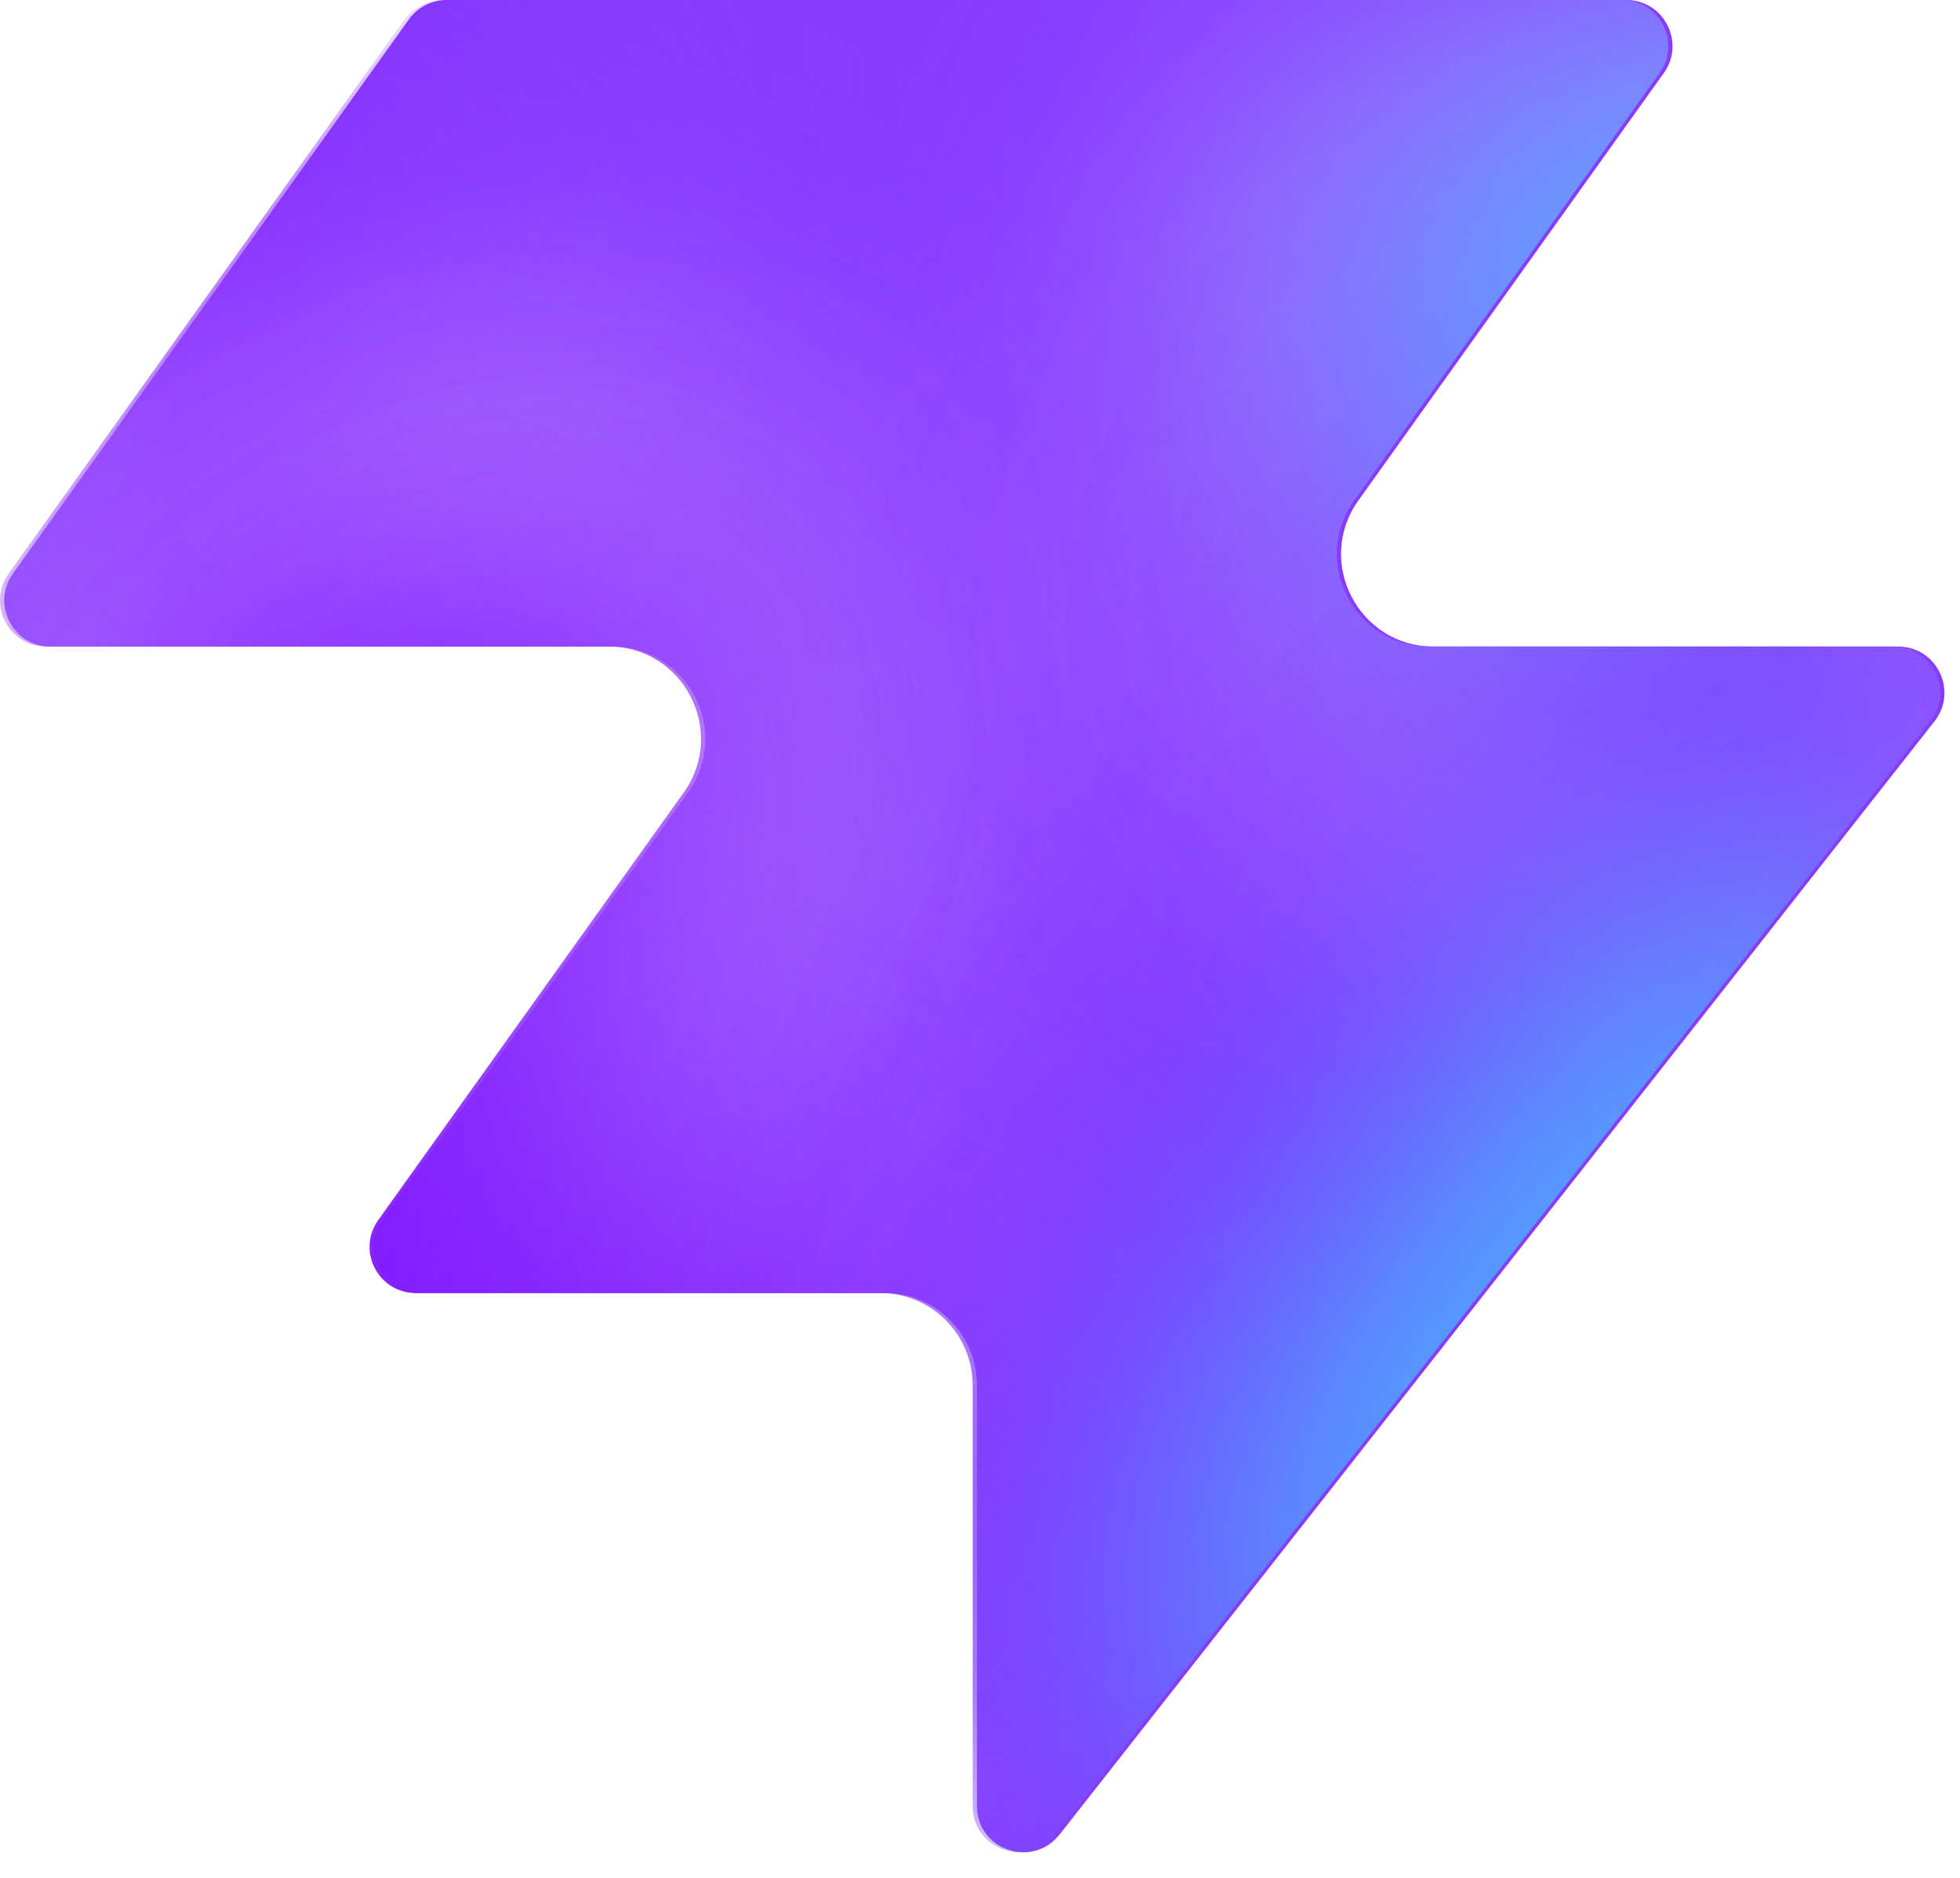
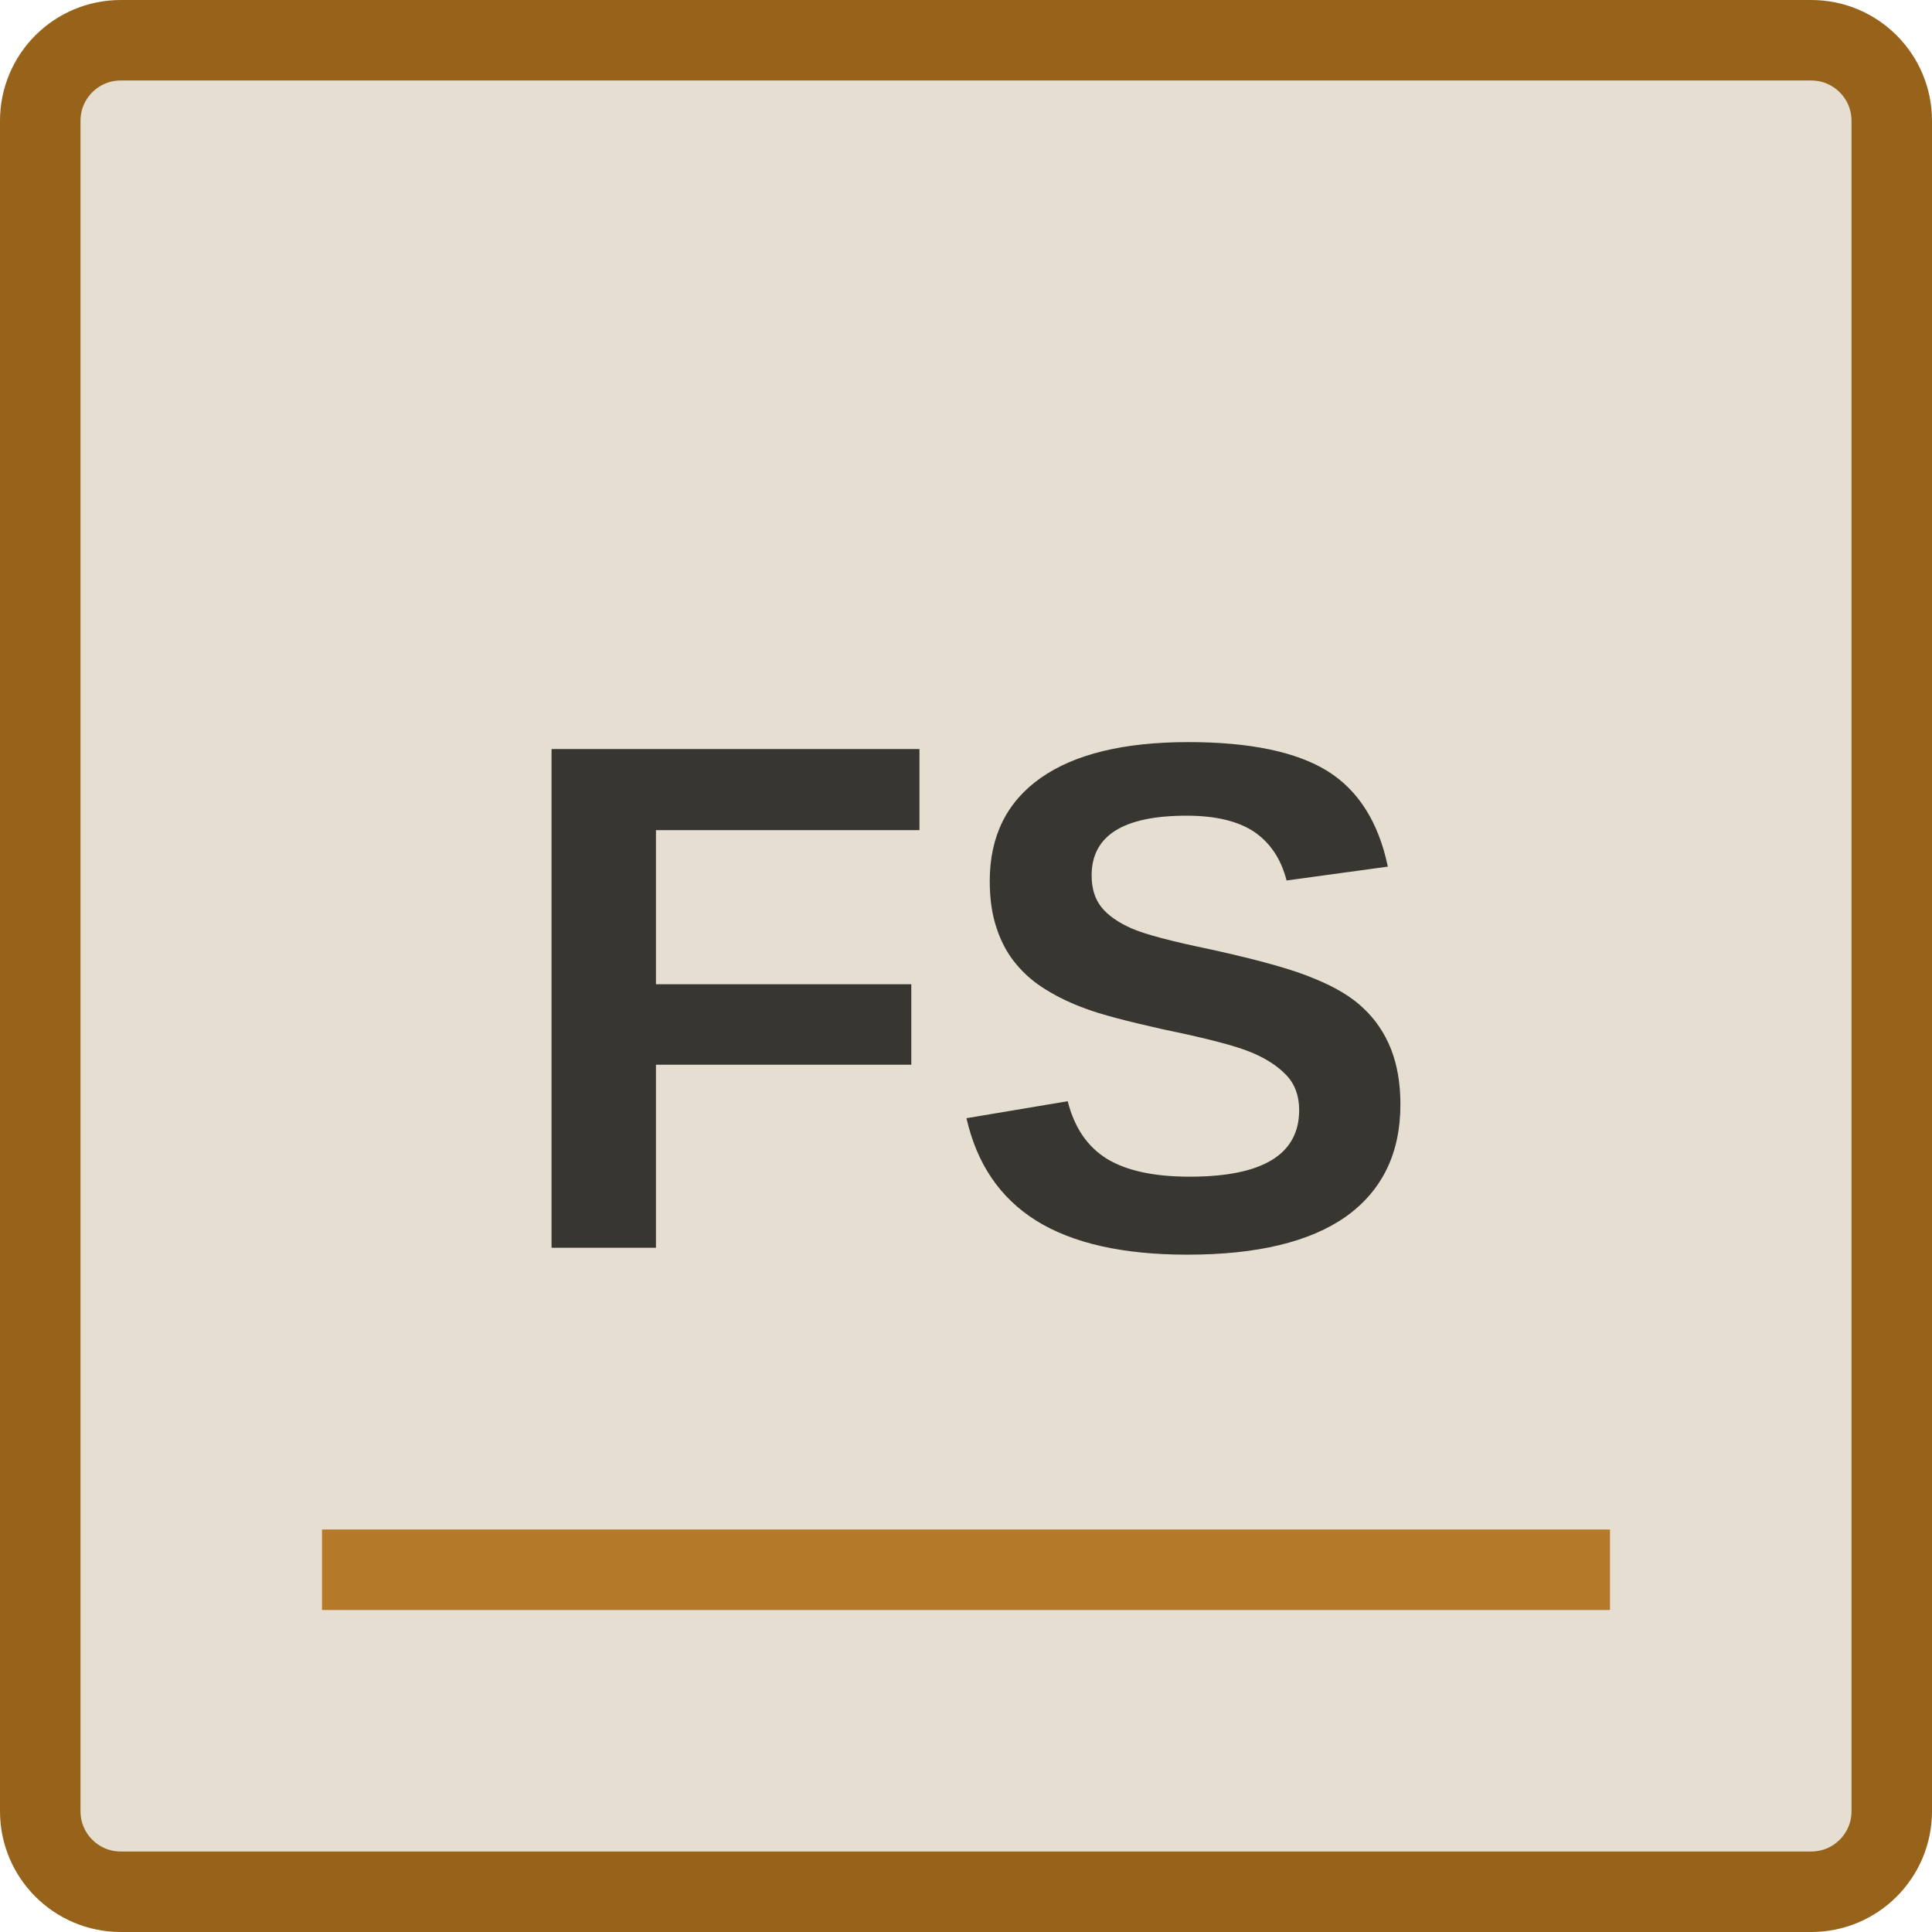
- <svg xmlns="http://www.w3.org/2000/svg" width="48" height="46" fill="none" viewBox="0 0 48 46">
-   <path fill="#863bff" d="M25.946 44.938c-.664.845-2.021.375-2.021-.698V33.937a2.26 2.26 0 0 0-2.262-2.262H10.287c-.92 0-1.456-1.04-.92-1.788l7.48-10.471c1.07-1.497 0-3.578-1.842-3.578H1.237c-.92 0-1.456-1.04-.92-1.788L10.013.474c.214-.297.556-.474.92-.474h28.894c.92 0 1.456 1.04.92 1.788l-7.48 10.471c-1.07 1.498 0 3.579 1.842 3.579h11.377c.943 0 1.473 1.088.89 1.83L25.947 44.94z" style="fill:#863bff;fill:color(display-p3 .525 .23 1);fill-opacity:1" />
-   <mask id="a" width="48" height="46" x="0" y="0" maskUnits="userSpaceOnUse" style="mask-type:alpha">
-     <path fill="#000" d="M25.842 44.938c-.664.844-2.021.375-2.021-.698V33.937a2.26 2.26 0 0 0-2.262-2.262H10.183c-.92 0-1.456-1.04-.92-1.788l7.48-10.471c1.07-1.498 0-3.579-1.842-3.579H1.133c-.92 0-1.456-1.04-.92-1.787L9.91.473c.214-.297.556-.474.92-.474h28.894c.92 0 1.456 1.04.92 1.788l-7.48 10.471c-1.07 1.498 0 3.578 1.842 3.578h11.377c.943 0 1.473 1.088.89 1.832L25.843 44.94z" style="fill:#000;fill-opacity:1" />
-   </mask>
-   <g mask="url(#a)">
-     <g filter="url(#b)">
-       <ellipse cx="5.508" cy="14.704" fill="#ede6ff" rx="5.508" ry="14.704" style="fill:#ede6ff;fill:color(display-p3 .927 .903 1);fill-opacity:1" transform="matrix(.00324 1 1 -.00324 -4.47 31.516)" />
-     </g>
-     <g filter="url(#c)">
-       <ellipse cx="10.399" cy="29.851" fill="#ede6ff" rx="10.399" ry="29.851" style="fill:#ede6ff;fill:color(display-p3 .927 .903 1);fill-opacity:1" transform="matrix(.00324 1 1 -.00324 -39.328 7.883)" />
-     </g>
-     <g filter="url(#d)">
-       <ellipse cx="5.508" cy="30.487" fill="#7e14ff" rx="5.508" ry="30.487" style="fill:#7e14ff;fill:color(display-p3 .492 .077 1);fill-opacity:1" transform="rotate(89.814 -25.913 -14.639)scale(1 -1)" />
-     </g>
-     <g filter="url(#e)">
-       <ellipse cx="5.508" cy="30.599" fill="#7e14ff" rx="5.508" ry="30.599" style="fill:#7e14ff;fill:color(display-p3 .492 .077 1);fill-opacity:1" transform="rotate(89.814 -32.644 -3.334)scale(1 -1)" />
-     </g>
-     <g filter="url(#f)">
-       <ellipse cx="5.508" cy="30.599" fill="#7e14ff" rx="5.508" ry="30.599" style="fill:#7e14ff;fill:color(display-p3 .492 .077 1);fill-opacity:1" transform="matrix(.00324 1 1 -.00324 -34.34 30.47)" />
-     </g>
-     <g filter="url(#g)">
-       <ellipse cx="14.072" cy="22.078" fill="#ede6ff" rx="14.072" ry="22.078" style="fill:#ede6ff;fill:color(display-p3 .927 .903 1);fill-opacity:1" transform="rotate(93.35 24.506 48.493)scale(-1 1)" />
-     </g>
-     <g filter="url(#h)">
-       <ellipse cx="3.47" cy="21.501" fill="#7e14ff" rx="3.47" ry="21.501" style="fill:#7e14ff;fill:color(display-p3 .492 .077 1);fill-opacity:1" transform="rotate(89.009 28.708 47.59)scale(-1 1)" />
-     </g>
-     <g filter="url(#i)">
-       <ellipse cx="3.47" cy="21.501" fill="#7e14ff" rx="3.47" ry="21.501" style="fill:#7e14ff;fill:color(display-p3 .492 .077 1);fill-opacity:1" transform="rotate(89.009 28.708 47.59)scale(-1 1)" />
-     </g>
-     <g filter="url(#j)">
-       <ellipse cx=".387" cy="8.972" fill="#7e14ff" rx="4.407" ry="29.108" style="fill:#7e14ff;fill:color(display-p3 .492 .077 1);fill-opacity:1" transform="rotate(39.51 .387 8.972)" />
-     </g>
-     <g filter="url(#k)">
-       <ellipse cx="47.523" cy="-6.092" fill="#7e14ff" rx="4.407" ry="29.108" style="fill:#7e14ff;fill:color(display-p3 .492 .077 1);fill-opacity:1" transform="rotate(37.892 47.523 -6.092)" />
-     </g>
-     <g filter="url(#l)">
-       <ellipse cx="41.412" cy="6.333" fill="#47bfff" rx="5.971" ry="9.665" style="fill:#47bfff;fill:color(display-p3 .28 .748 1);fill-opacity:1" transform="rotate(37.892 41.412 6.333)" />
-     </g>
-     <g filter="url(#m)">
-       <ellipse cx="-1.879" cy="38.332" fill="#7e14ff" rx="4.407" ry="29.108" style="fill:#7e14ff;fill:color(display-p3 .492 .077 1);fill-opacity:1" transform="rotate(37.892 -1.88 38.332)" />
-     </g>
-     <g filter="url(#n)">
-       <ellipse cx="-1.879" cy="38.332" fill="#7e14ff" rx="4.407" ry="29.108" style="fill:#7e14ff;fill:color(display-p3 .492 .077 1);fill-opacity:1" transform="rotate(37.892 -1.88 38.332)" />
-     </g>
-     <g filter="url(#o)">
-       <ellipse cx="35.651" cy="29.907" fill="#7e14ff" rx="4.407" ry="29.108" style="fill:#7e14ff;fill:color(display-p3 .492 .077 1);fill-opacity:1" transform="rotate(37.892 35.651 29.907)" />
-     </g>
-     <g filter="url(#p)">
-       <ellipse cx="38.418" cy="32.4" fill="#47bfff" rx="5.971" ry="15.297" style="fill:#47bfff;fill:color(display-p3 .28 .748 1);fill-opacity:1" transform="rotate(37.892 38.418 32.4)" />
-     </g>
-   </g>
-   <defs>
-     <filter id="b" width="60.045" height="41.654" x="-19.77" y="16.149" color-interpolation-filters="sRGB" filterUnits="userSpaceOnUse">
-       <feFlood flood-opacity="0" result="BackgroundImageFix" />
-       <feBlend in="SourceGraphic" in2="BackgroundImageFix" result="shape" />
-       <feGaussianBlur result="effect1_foregroundBlur_2002_17158" stdDeviation="7.659" />
-     </filter>
-     <filter id="c" width="90.34" height="51.437" x="-54.613" y="-7.533" color-interpolation-filters="sRGB" filterUnits="userSpaceOnUse">
-       <feFlood flood-opacity="0" result="BackgroundImageFix" />
-       <feBlend in="SourceGraphic" in2="BackgroundImageFix" result="shape" />
-       <feGaussianBlur result="effect1_foregroundBlur_2002_17158" stdDeviation="7.659" />
-     </filter>
-     <filter id="d" width="79.355" height="29.4" x="-49.64" y="2.03" color-interpolation-filters="sRGB" filterUnits="userSpaceOnUse">
-       <feFlood flood-opacity="0" result="BackgroundImageFix" />
-       <feBlend in="SourceGraphic" in2="BackgroundImageFix" result="shape" />
-       <feGaussianBlur result="effect1_foregroundBlur_2002_17158" stdDeviation="4.596" />
-     </filter>
-     <filter id="e" width="79.579" height="29.4" x="-45.045" y="20.029" color-interpolation-filters="sRGB" filterUnits="userSpaceOnUse">
-       <feFlood flood-opacity="0" result="BackgroundImageFix" />
-       <feBlend in="SourceGraphic" in2="BackgroundImageFix" result="shape" />
-       <feGaussianBlur result="effect1_foregroundBlur_2002_17158" stdDeviation="4.596" />
-     </filter>
-     <filter id="f" width="79.579" height="29.4" x="-43.513" y="21.178" color-interpolation-filters="sRGB" filterUnits="userSpaceOnUse">
-       <feFlood flood-opacity="0" result="BackgroundImageFix" />
-       <feBlend in="SourceGraphic" in2="BackgroundImageFix" result="shape" />
-       <feGaussianBlur result="effect1_foregroundBlur_2002_17158" stdDeviation="4.596" />
-     </filter>
-     <filter id="g" width="74.749" height="58.852" x="15.756" y="-17.901" color-interpolation-filters="sRGB" filterUnits="userSpaceOnUse">
-       <feFlood flood-opacity="0" result="BackgroundImageFix" />
-       <feBlend in="SourceGraphic" in2="BackgroundImageFix" result="shape" />
-       <feGaussianBlur result="effect1_foregroundBlur_2002_17158" stdDeviation="7.659" />
-     </filter>
-     <filter id="h" width="61.377" height="25.362" x="23.548" y="2.284" color-interpolation-filters="sRGB" filterUnits="userSpaceOnUse">
-       <feFlood flood-opacity="0" result="BackgroundImageFix" />
-       <feBlend in="SourceGraphic" in2="BackgroundImageFix" result="shape" />
-       <feGaussianBlur result="effect1_foregroundBlur_2002_17158" stdDeviation="4.596" />
-     </filter>
-     <filter id="i" width="61.377" height="25.362" x="23.548" y="2.284" color-interpolation-filters="sRGB" filterUnits="userSpaceOnUse">
-       <feFlood flood-opacity="0" result="BackgroundImageFix" />
-       <feBlend in="SourceGraphic" in2="BackgroundImageFix" result="shape" />
-       <feGaussianBlur result="effect1_foregroundBlur_2002_17158" stdDeviation="4.596" />
-     </filter>
-     <filter id="j" width="56.045" height="63.649" x="-27.636" y="-22.853" color-interpolation-filters="sRGB" filterUnits="userSpaceOnUse">
-       <feFlood flood-opacity="0" result="BackgroundImageFix" />
-       <feBlend in="SourceGraphic" in2="BackgroundImageFix" result="shape" />
-       <feGaussianBlur result="effect1_foregroundBlur_2002_17158" stdDeviation="4.596" />
-     </filter>
-     <filter id="k" width="54.814" height="64.646" x="20.116" y="-38.415" color-interpolation-filters="sRGB" filterUnits="userSpaceOnUse">
-       <feFlood flood-opacity="0" result="BackgroundImageFix" />
-       <feBlend in="SourceGraphic" in2="BackgroundImageFix" result="shape" />
-       <feGaussianBlur result="effect1_foregroundBlur_2002_17158" stdDeviation="4.596" />
-     </filter>
-     <filter id="l" width="33.541" height="35.313" x="24.641" y="-11.323" color-interpolation-filters="sRGB" filterUnits="userSpaceOnUse">
-       <feFlood flood-opacity="0" result="BackgroundImageFix" />
-       <feBlend in="SourceGraphic" in2="BackgroundImageFix" result="shape" />
-       <feGaussianBlur result="effect1_foregroundBlur_2002_17158" stdDeviation="4.596" />
-     </filter>
-     <filter id="m" width="54.814" height="64.646" x="-29.286" y="6.009" color-interpolation-filters="sRGB" filterUnits="userSpaceOnUse">
-       <feFlood flood-opacity="0" result="BackgroundImageFix" />
-       <feBlend in="SourceGraphic" in2="BackgroundImageFix" result="shape" />
-       <feGaussianBlur result="effect1_foregroundBlur_2002_17158" stdDeviation="4.596" />
-     </filter>
-     <filter id="n" width="54.814" height="64.646" x="-29.286" y="6.009" color-interpolation-filters="sRGB" filterUnits="userSpaceOnUse">
-       <feFlood flood-opacity="0" result="BackgroundImageFix" />
-       <feBlend in="SourceGraphic" in2="BackgroundImageFix" result="shape" />
-       <feGaussianBlur result="effect1_foregroundBlur_2002_17158" stdDeviation="4.596" />
-     </filter>
-     <filter id="o" width="54.814" height="64.646" x="8.244" y="-2.416" color-interpolation-filters="sRGB" filterUnits="userSpaceOnUse">
-       <feFlood flood-opacity="0" result="BackgroundImageFix" />
-       <feBlend in="SourceGraphic" in2="BackgroundImageFix" result="shape" />
-       <feGaussianBlur result="effect1_foregroundBlur_2002_17158" stdDeviation="4.596" />
-     </filter>
-     <filter id="p" width="39.409" height="43.623" x="18.713" y="10.588" color-interpolation-filters="sRGB" filterUnits="userSpaceOnUse">
-       <feFlood flood-opacity="0" result="BackgroundImageFix" />
-       <feBlend in="SourceGraphic" in2="BackgroundImageFix" result="shape" />
-       <feGaussianBlur result="effect1_foregroundBlur_2002_17158" stdDeviation="4.596" />
-     </filter>
-   </defs>
+ <svg xmlns="http://www.w3.org/2000/svg" viewBox="0 0 48 48">
+   <rect x="1" y="1" width="46" height="46" rx="2" fill="#e6dfd1" stroke="#976219" stroke-width="2" />
+   <path d="M8 39h32" stroke="#b57a29" stroke-width="2" />
+   <text x="24" y="31" fill="#373631" font-family="Arial, sans-serif" font-size="18" font-weight="700" text-anchor="middle">FS</text>
</svg>
